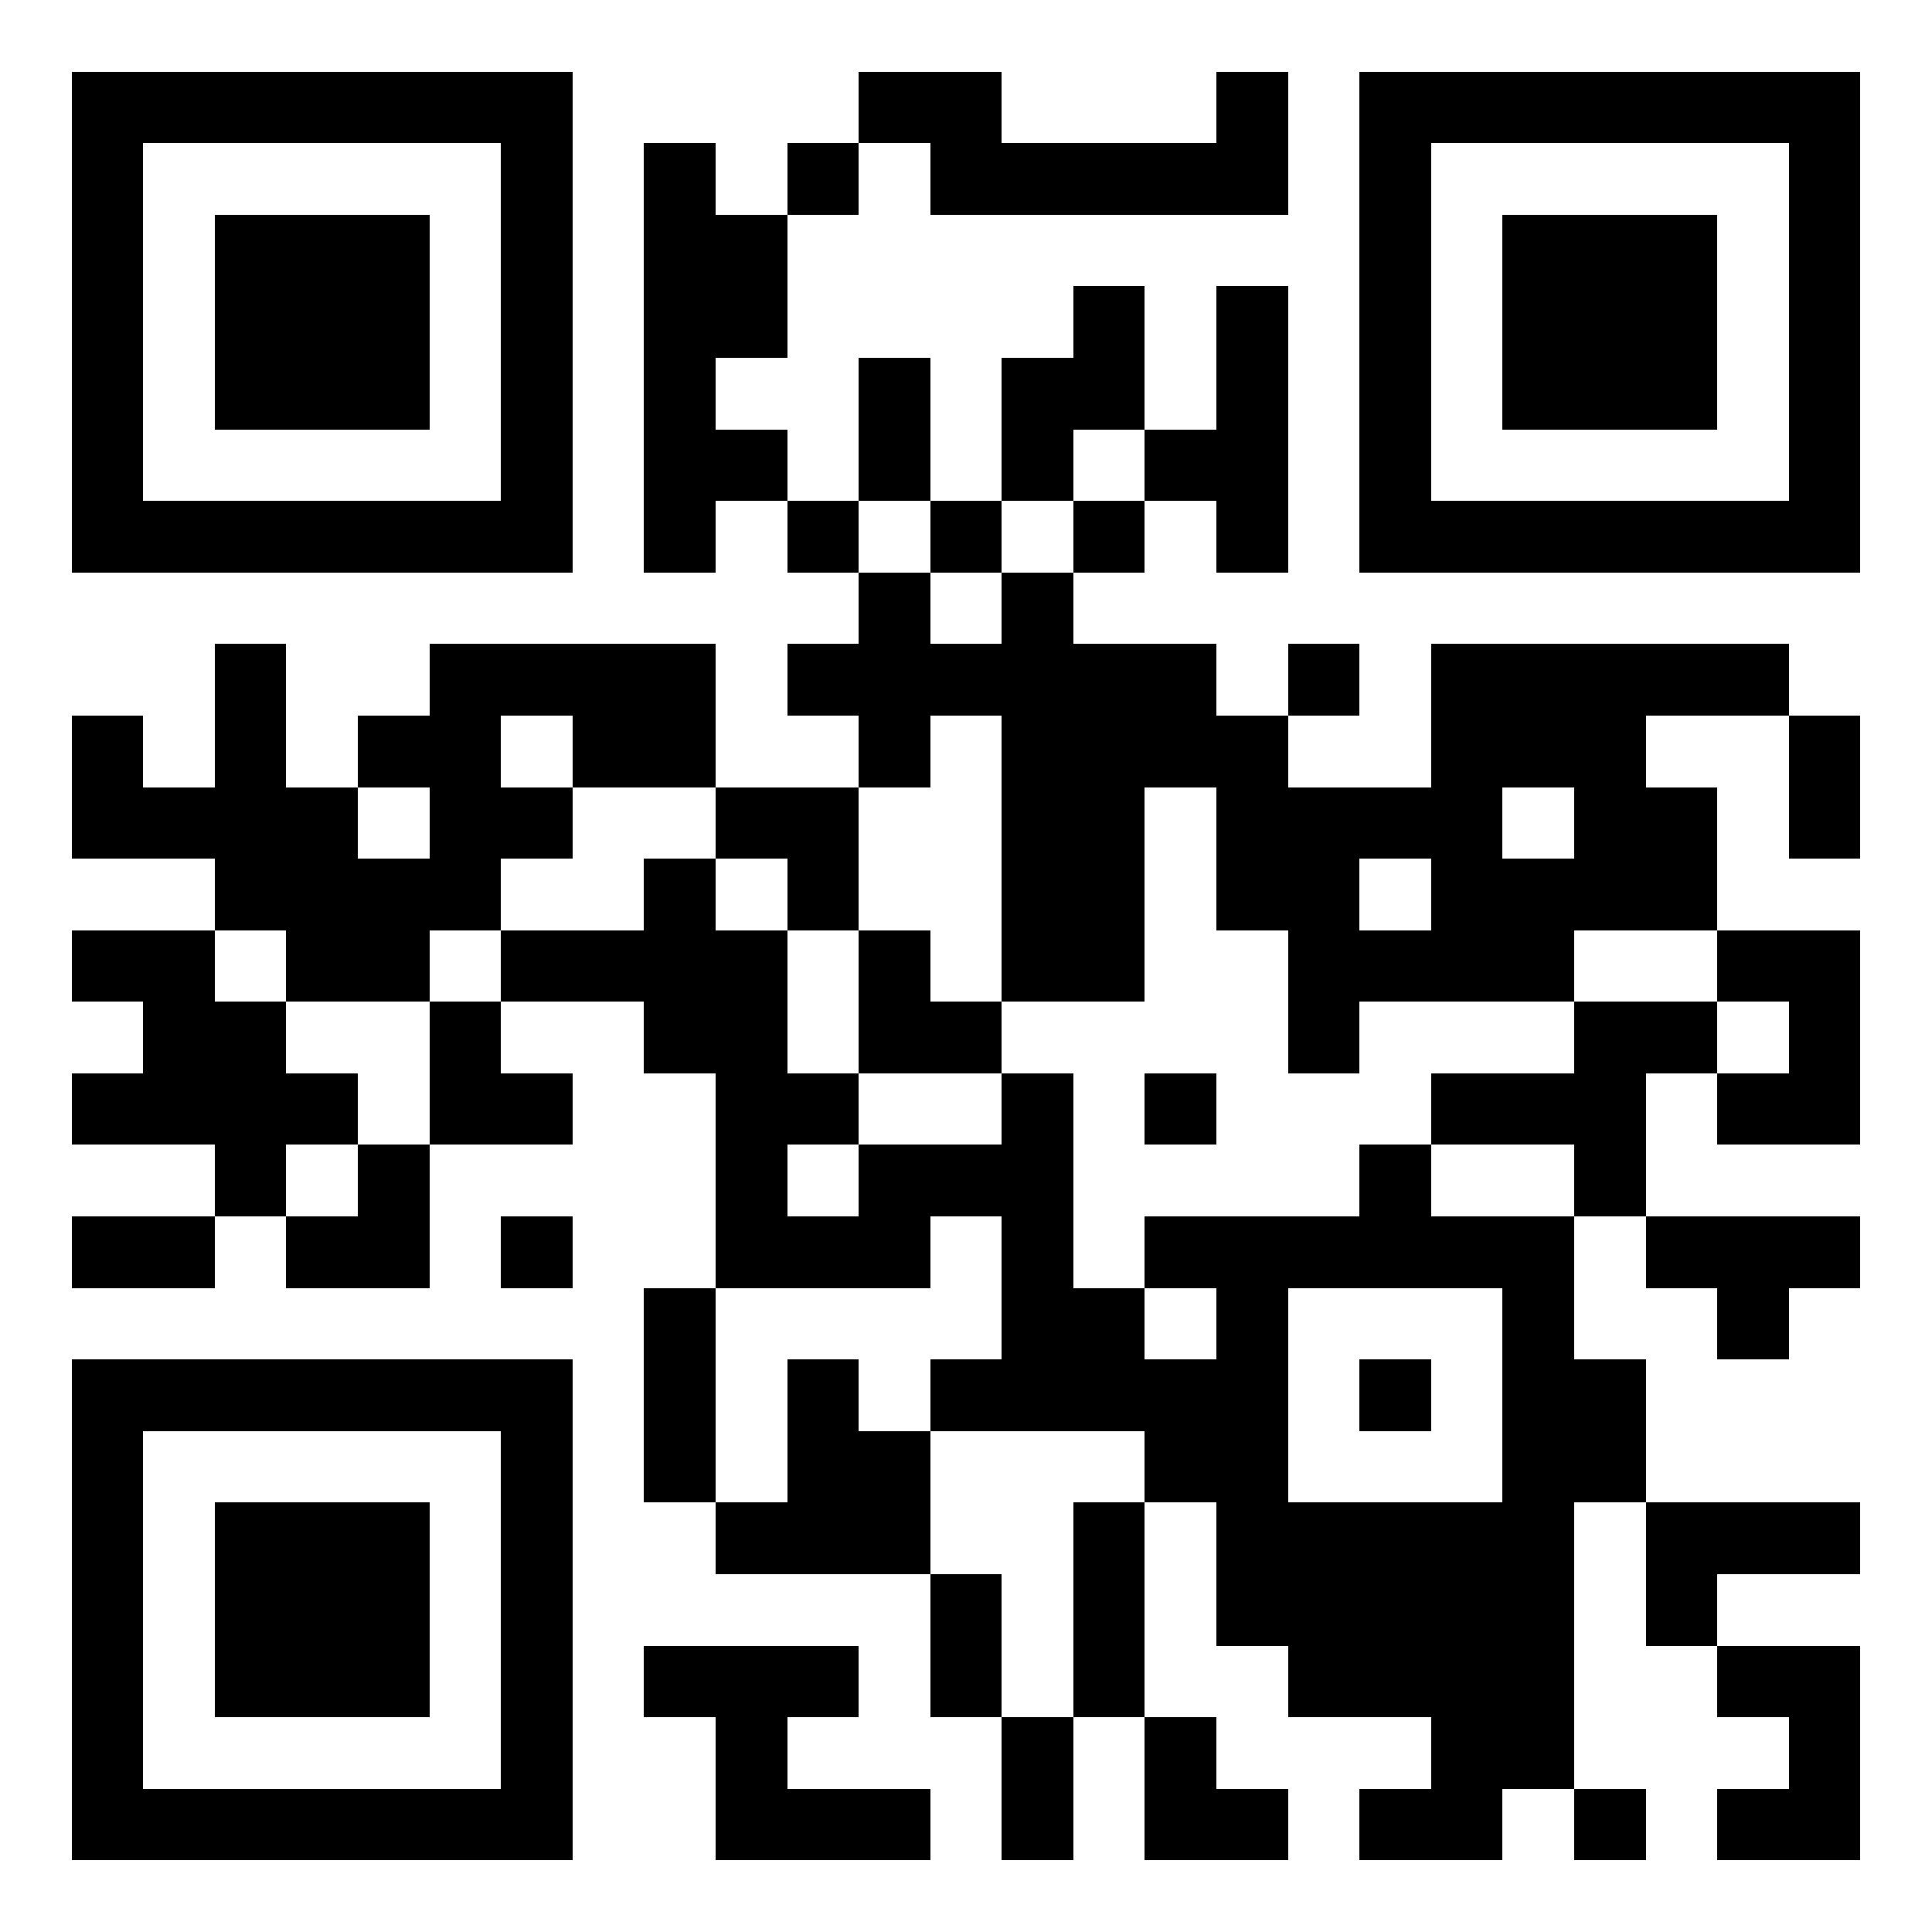
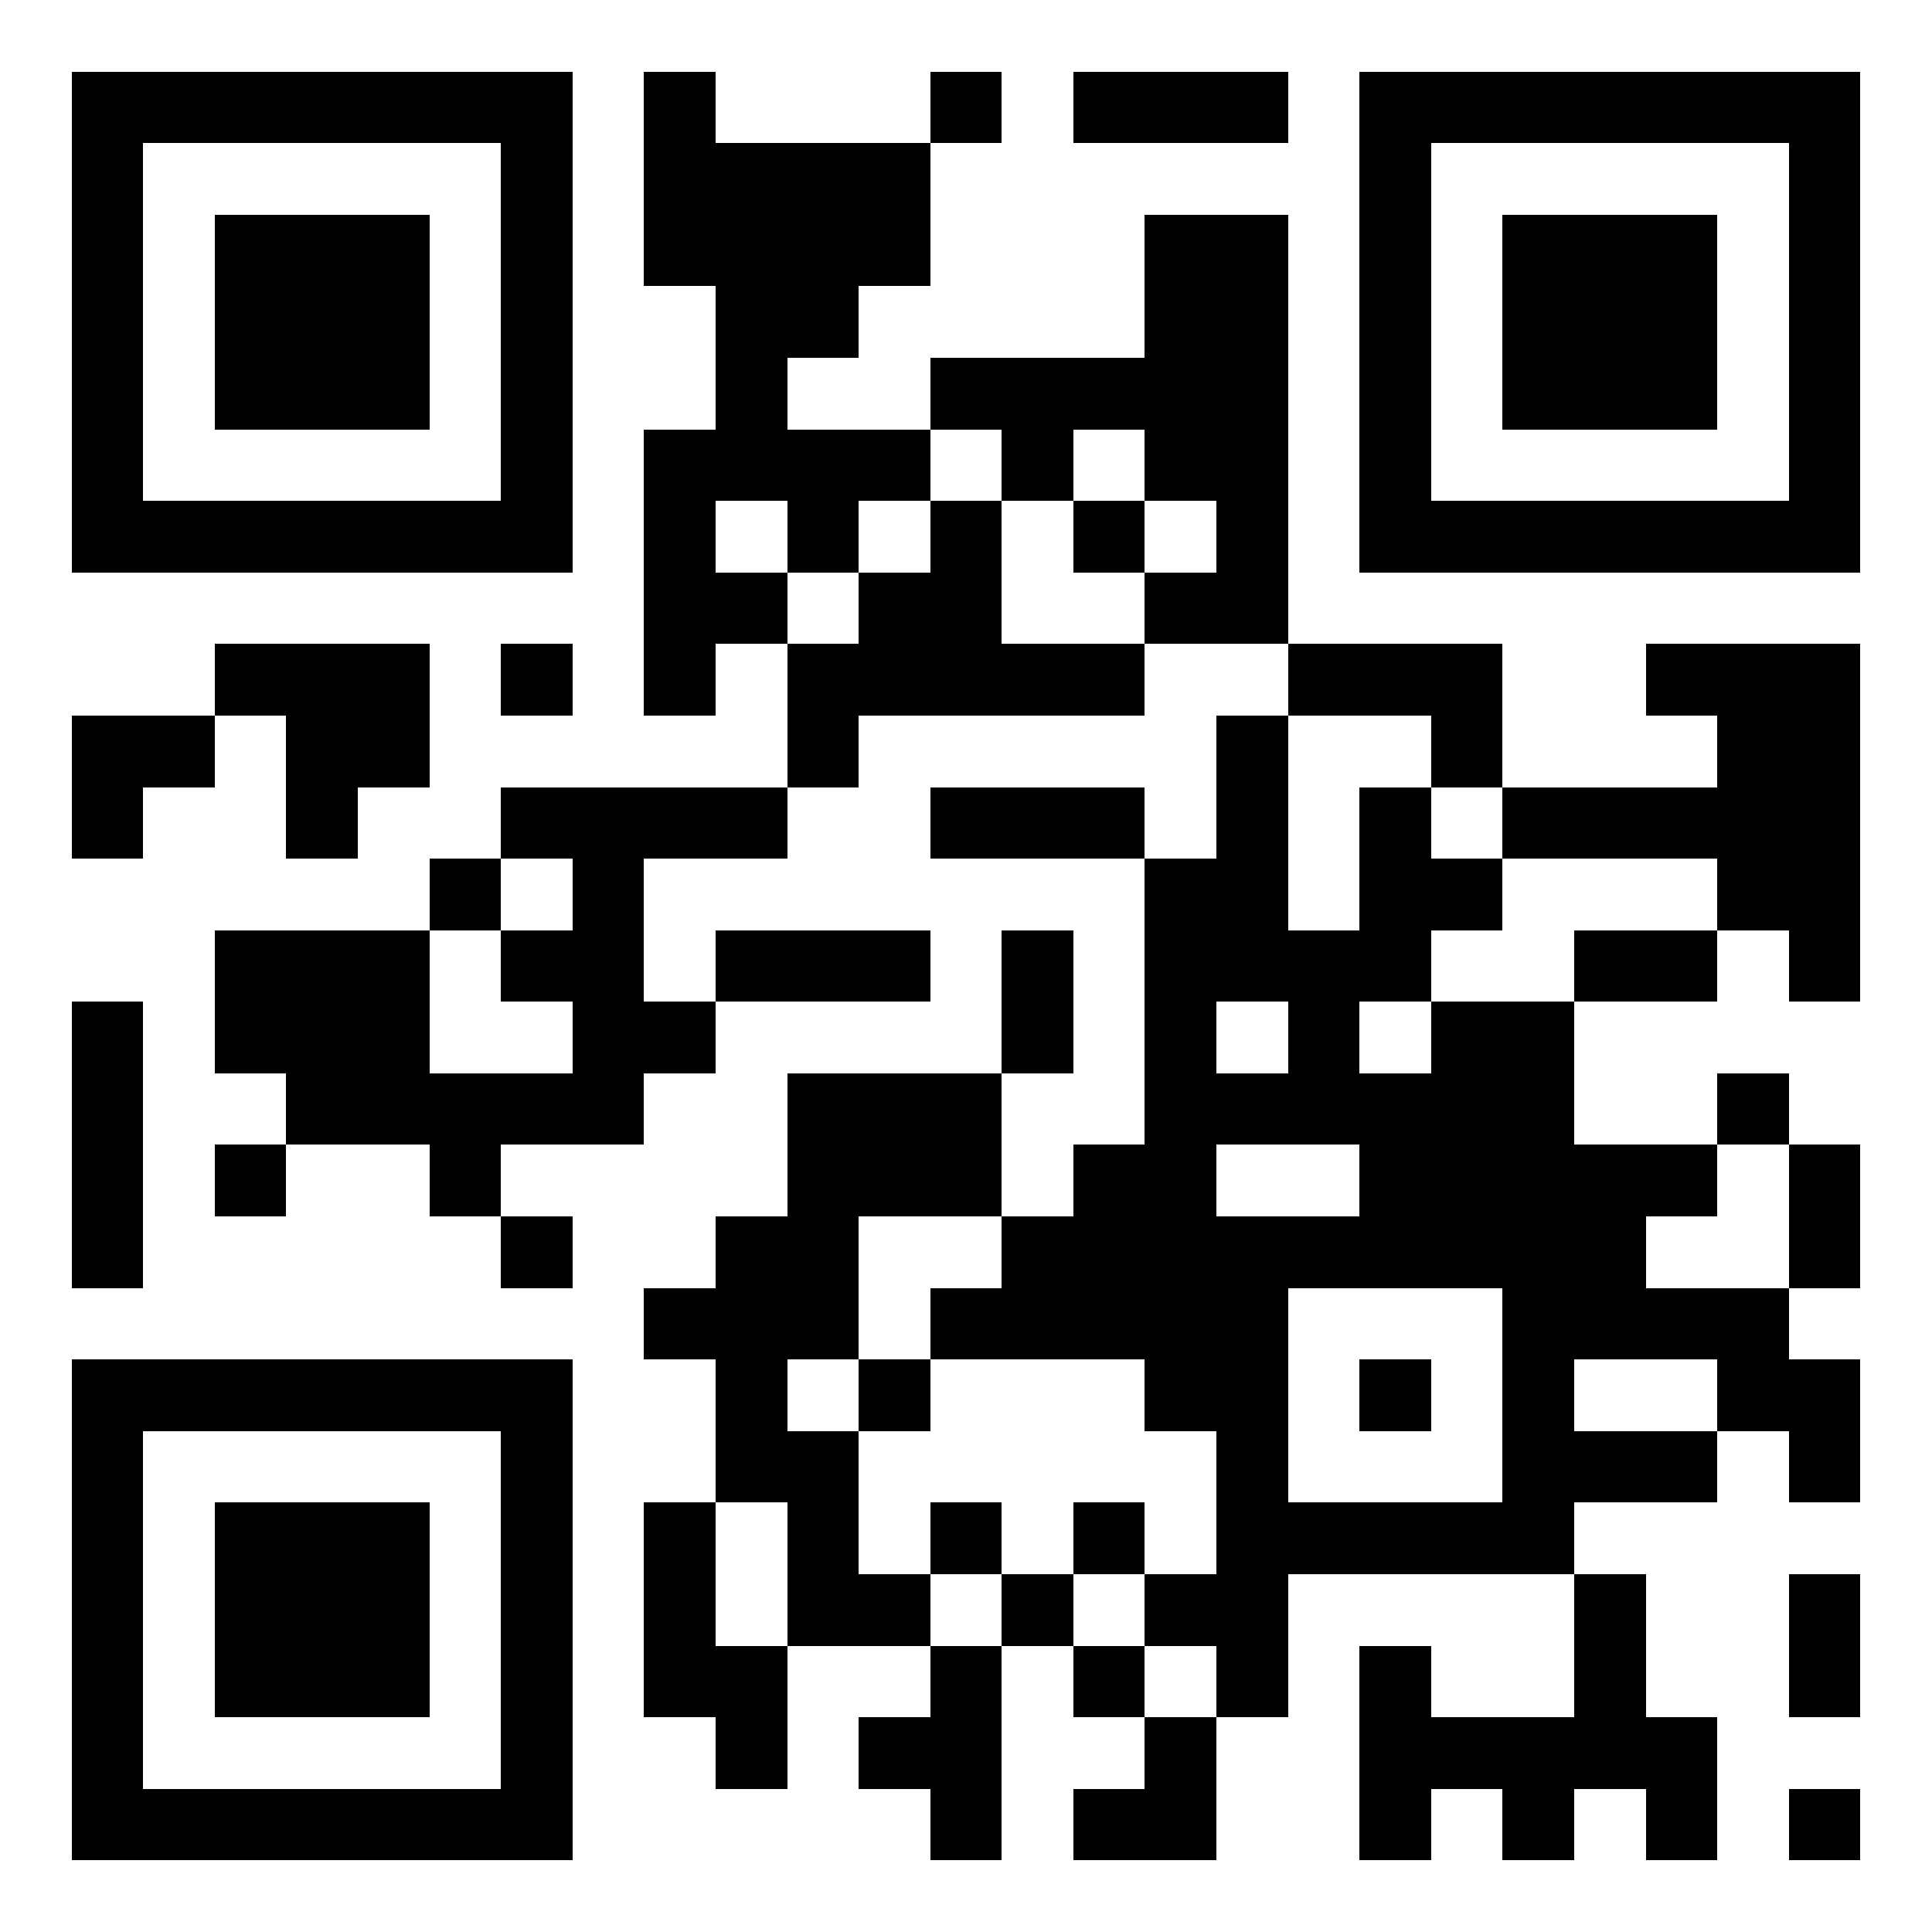
<svg xmlns="http://www.w3.org/2000/svg" width="900" height="900" viewBox="0 0 27 27" shape-rendering="crispEdges">
  <path fill="#ffffff" d="M0 0h27v27H0z" />
-   <path stroke="#000000" d="M1 1.5h7m4 0h2m3 0h1m1 0h7M1 2.5h1m5 0h1m1 0h1m1 0h1m1 0h5m1 0h1m5 0h1M1 3.5h1m1 0h3m1 0h1m1 0h2m8 0h1m1 0h3m1 0h1M1 4.5h1m1 0h3m1 0h1m1 0h2m4 0h1m1 0h1m1 0h1m1 0h3m1 0h1M1 5.5h1m1 0h3m1 0h1m1 0h1m2 0h1m1 0h2m1 0h1m1 0h1m1 0h3m1 0h1M1 6.5h1m5 0h1m1 0h2m1 0h1m1 0h1m1 0h2m1 0h1m5 0h1M1 7.5h7m1 0h1m1 0h1m1 0h1m1 0h1m1 0h1m1 0h7M12 8.5h1m1 0h1M3 9.5h1m2 0h4m1 0h6m1 0h1m1 0h5M1 10.5h1m1 0h1m1 0h2m1 0h2m2 0h1m1 0h4m2 0h3m2 0h1M1 11.5h4m1 0h2m2 0h2m2 0h2m1 0h4m1 0h2m1 0h1M3 12.5h4m2 0h1m1 0h1m2 0h2m1 0h2m1 0h4M1 13.5h2m1 0h2m1 0h4m1 0h1m1 0h2m2 0h4m2 0h2M2 14.5h2m2 0h1m2 0h2m1 0h2m4 0h1m3 0h2m1 0h1M1 15.5h4m1 0h2m2 0h2m2 0h1m1 0h1m3 0h3m1 0h2M3 16.5h1m1 0h1m4 0h1m1 0h3m4 0h1m2 0h1M1 17.5h2m1 0h2m1 0h1m2 0h3m1 0h1m1 0h6m1 0h3M9 18.5h1m4 0h2m1 0h1m3 0h1m2 0h1M1 19.5h7m1 0h1m1 0h1m1 0h5m1 0h1m1 0h2M1 20.5h1m5 0h1m1 0h1m1 0h2m3 0h2m3 0h2M1 21.5h1m1 0h3m1 0h1m2 0h3m2 0h1m1 0h5m1 0h3M1 22.5h1m1 0h3m1 0h1m5 0h1m1 0h1m1 0h5m1 0h1M1 23.5h1m1 0h3m1 0h1m1 0h3m1 0h1m1 0h1m2 0h4m2 0h2M1 24.5h1m5 0h1m2 0h1m3 0h1m1 0h1m3 0h2m3 0h1M1 25.5h7m2 0h3m1 0h1m1 0h2m1 0h2m1 0h1m1 0h2" />
+   <path stroke="#000000" d="M1 1.5h7m1 0h1m3 0h1m1 0h3m1 0h7M1 2.5h1m5 0h1m1 0h4m6 0h1m5 0h1M1 3.5h1m1 0h3m1 0h1m1 0h4m3 0h2m1 0h1m1 0h3m1 0h1M1 4.5h1m1 0h3m1 0h1m2 0h2m4 0h2m1 0h1m1 0h3m1 0h1M1 5.5h1m1 0h3m1 0h1m2 0h1m2 0h5m1 0h1m1 0h3m1 0h1M1 6.5h1m5 0h1m1 0h4m1 0h1m1 0h2m1 0h1m5 0h1M1 7.5h7m1 0h1m1 0h1m1 0h1m1 0h1m1 0h1m1 0h7M9 8.5h2m1 0h2m2 0h2M3 9.5h3m1 0h1m1 0h1m1 0h5m2 0h3m2 0h3M1 10.5h2m1 0h2m5 0h1m5 0h1m2 0h1m3 0h2M1 11.5h1m2 0h1m2 0h4m2 0h3m1 0h1m1 0h1m1 0h5M6 12.5h1m1 0h1m7 0h2m1 0h2m3 0h2M3 13.5h3m1 0h2m1 0h3m1 0h1m1 0h4m2 0h2m1 0h1M1 14.5h1m1 0h3m2 0h2m4 0h1m1 0h1m1 0h1m1 0h2M1 15.5h1m2 0h5m2 0h3m2 0h6m2 0h1M1 16.5h1m1 0h1m2 0h1m4 0h3m1 0h2m2 0h5m1 0h1M1 17.5h1m5 0h1m2 0h2m2 0h9m2 0h1M9 18.5h3m1 0h5m3 0h4M1 19.5h7m2 0h1m1 0h1m3 0h2m1 0h1m1 0h1m2 0h2M1 20.5h1m5 0h1m2 0h2m5 0h1m3 0h3m1 0h1M1 21.5h1m1 0h3m1 0h1m1 0h1m1 0h1m1 0h1m1 0h1m1 0h5M1 22.5h1m1 0h3m1 0h1m1 0h1m1 0h2m1 0h1m1 0h2m4 0h1m2 0h1M1 23.5h1m1 0h3m1 0h1m1 0h2m2 0h1m1 0h1m1 0h1m1 0h1m2 0h1m2 0h1M1 24.5h1m5 0h1m2 0h1m1 0h2m2 0h1m2 0h5M1 25.5h7m5 0h1m1 0h2m2 0h1m1 0h1m1 0h1m1 0h1" />
</svg>
